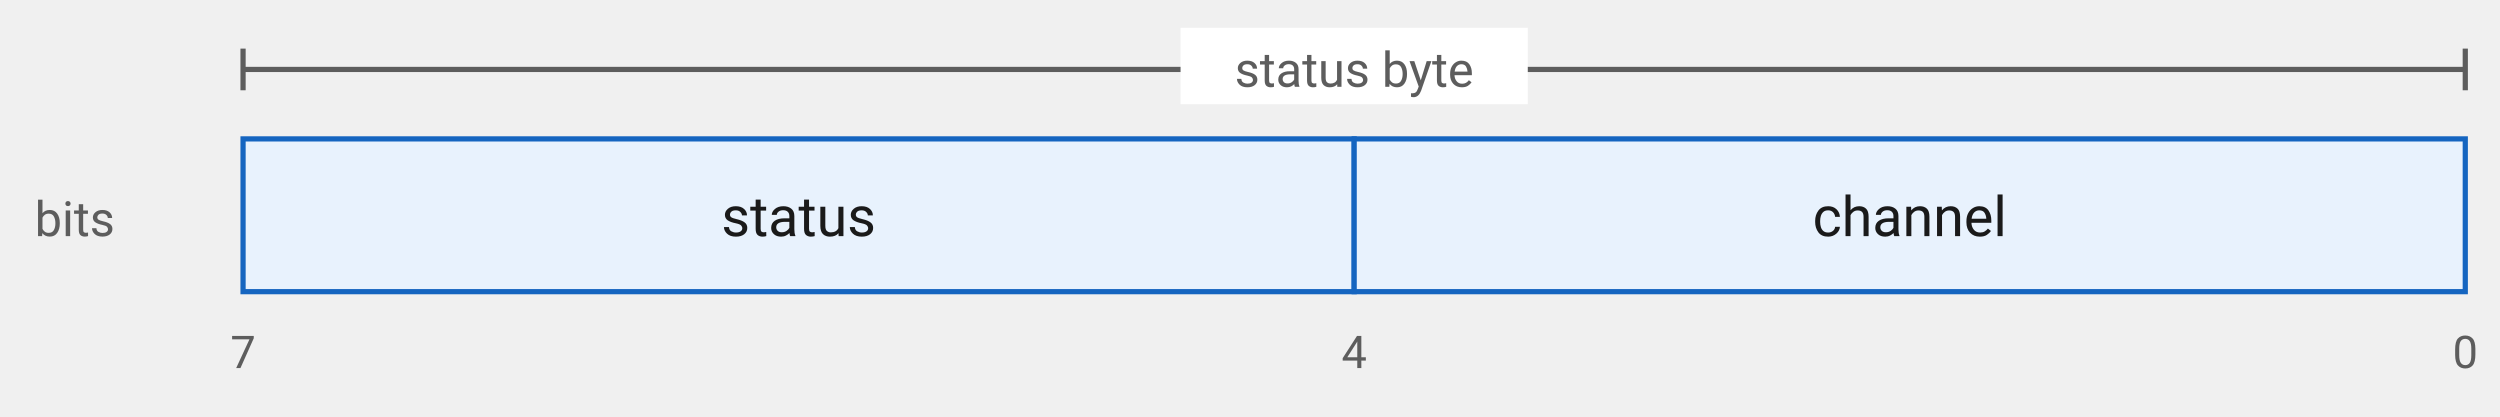
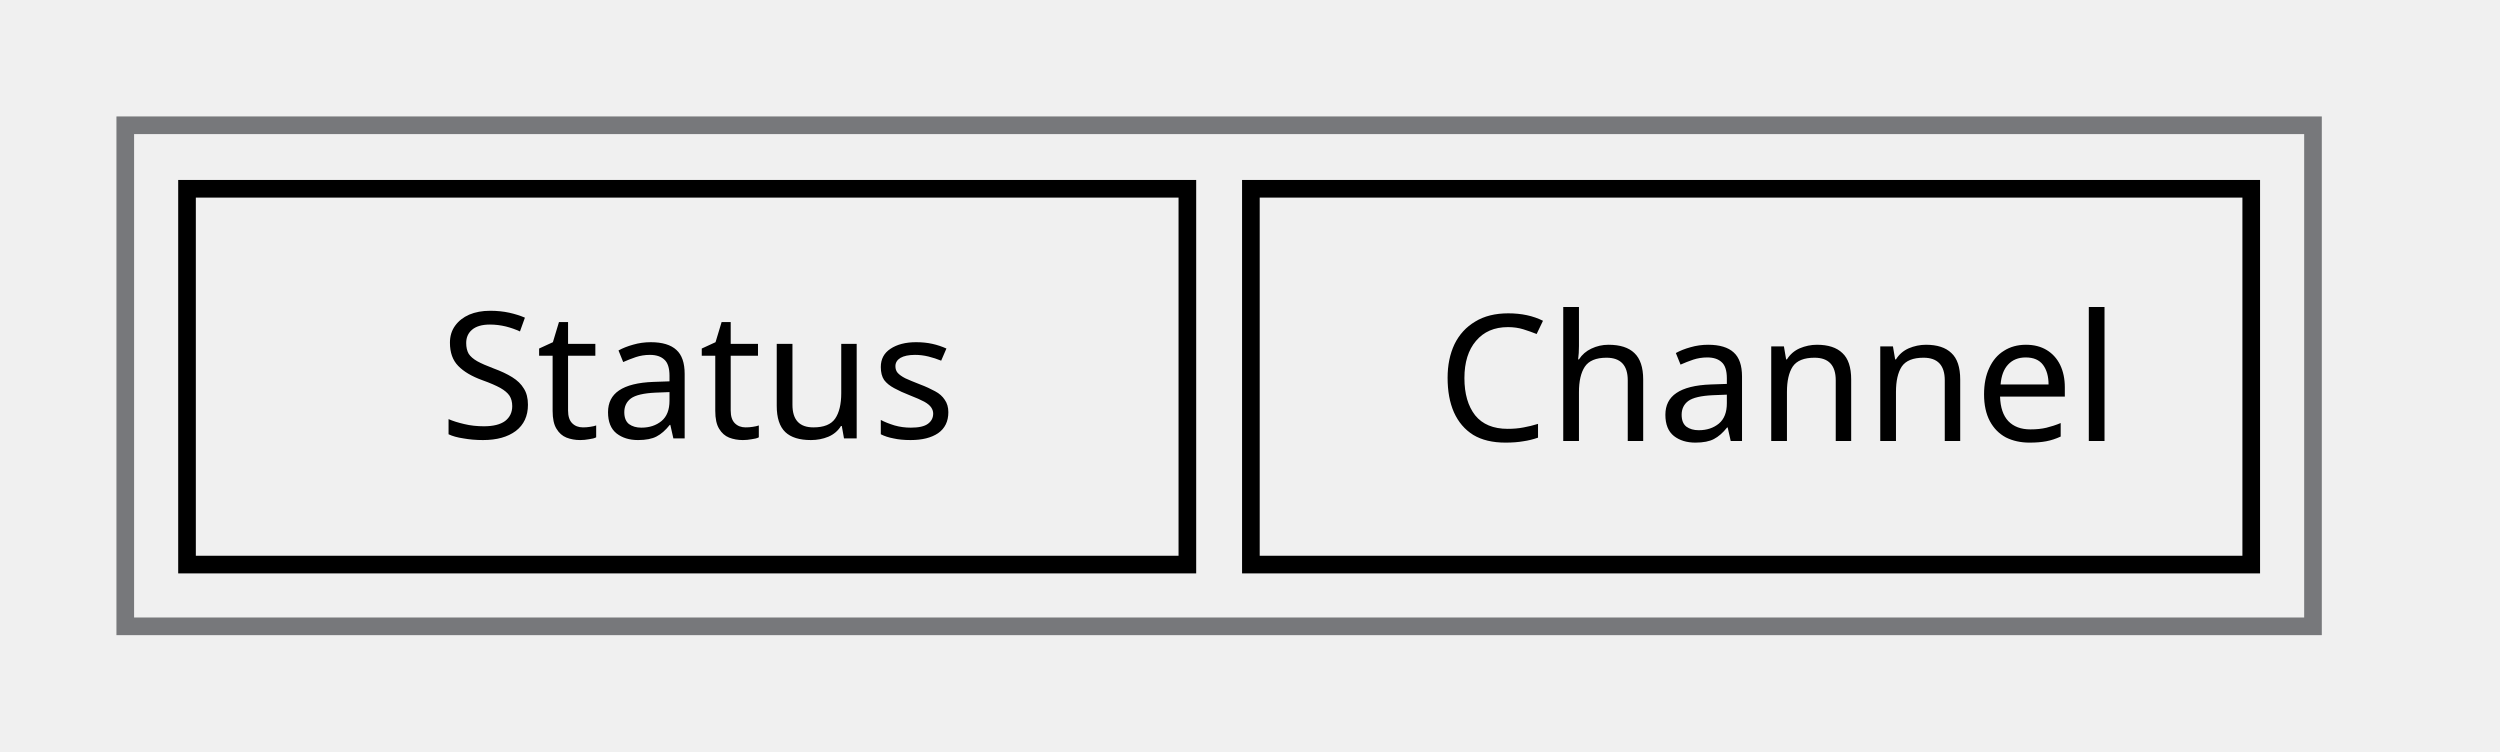
- <svg xmlns="http://www.w3.org/2000/svg" viewBox="0 0 720 120" font-family="-apple-system, BlinkMacSystemFont, &quot;Segoe UI&quot;, Roboto, Helvetica, Arial, sans-serif, &quot;Apple Color Emoji&quot;, &quot;Segoe UI Emoji&quot;, &quot;Segoe UI Symbol&quot;">
-   <line x1="70" y1="20" x2="710" y2="20" stroke="#5d5d5d" stroke-width="1.5" />
-   <line x1="70" y1="14" x2="70" y2="26" stroke="#5d5d5d" stroke-width="1.5" />
-   <line x1="710" y1="14" x2="710" y2="26" stroke="#5d5d5d" stroke-width="1.5" />
-   <rect x="340" y="8" width="100" height="22" fill="#ffffff" />
-   <text x="390" y="25" font-size="14" fill="#5d5d5d" text-anchor="middle">status byte</text>
-   <text x="10" y="68" font-size="14" fill="#5d5d5d">bits</text>
-   <rect x="70" y="40" width="320" height="44" fill="#e8f2fd" stroke="#1565c0" stroke-width="1.5" />
-   <text x="230" y="68" font-size="16" fill="#1a1a1a" text-anchor="middle">status</text>
-   <rect x="390" y="40" width="320" height="44" fill="#e8f2fd" stroke="#1565c0" stroke-width="1.5" />
-   <text x="550" y="68" font-size="16" fill="#1a1a1a" text-anchor="middle">channel</text>
-   <text x="70" y="106" font-size="13" fill="#5d5d5d" text-anchor="middle">7</text>
-   <text x="390" y="106" font-size="13" fill="#5d5d5d" text-anchor="middle">4</text>
-   <text x="710" y="106" font-size="13" fill="#5d5d5d" text-anchor="middle">0</text>
+ <svg xmlns="http://www.w3.org/2000/svg" version="1.1" id="Layer_1" x="0px" y="0px" viewBox="0 0 141.7 42.6" style="enable-background:new 0 0 141.7 42.6;" xml:space="preserve">
+   <style type="text/css">
+ 	.st0{fill:none;stroke:#000000;stroke-miterlimit:10;}
+ 	.st1{font-family:'Roboto-Light';}
+ 	.st2{font-size:10px;}
+ 	.st3{fill:none;stroke:#77787B;stroke-miterlimit:10;}
+ </style>
+   <rect x="10.6" y="10.7" class="st0" width="56.7" height="21.3" />
+   <text transform="matrix(1 0 0 1 24.9084 24.8488)" class="st1 st2">Status</text>
+   <rect x="70.9" y="10.7" class="st0" width="56.7" height="21.3" />
+   <text transform="matrix(1 0 0 1 81.4405 24.9941)" class="st1 st2">Channel</text>
+   <rect x="7.1" y="7.1" class="st3" width="124" height="28.4" />
</svg>
